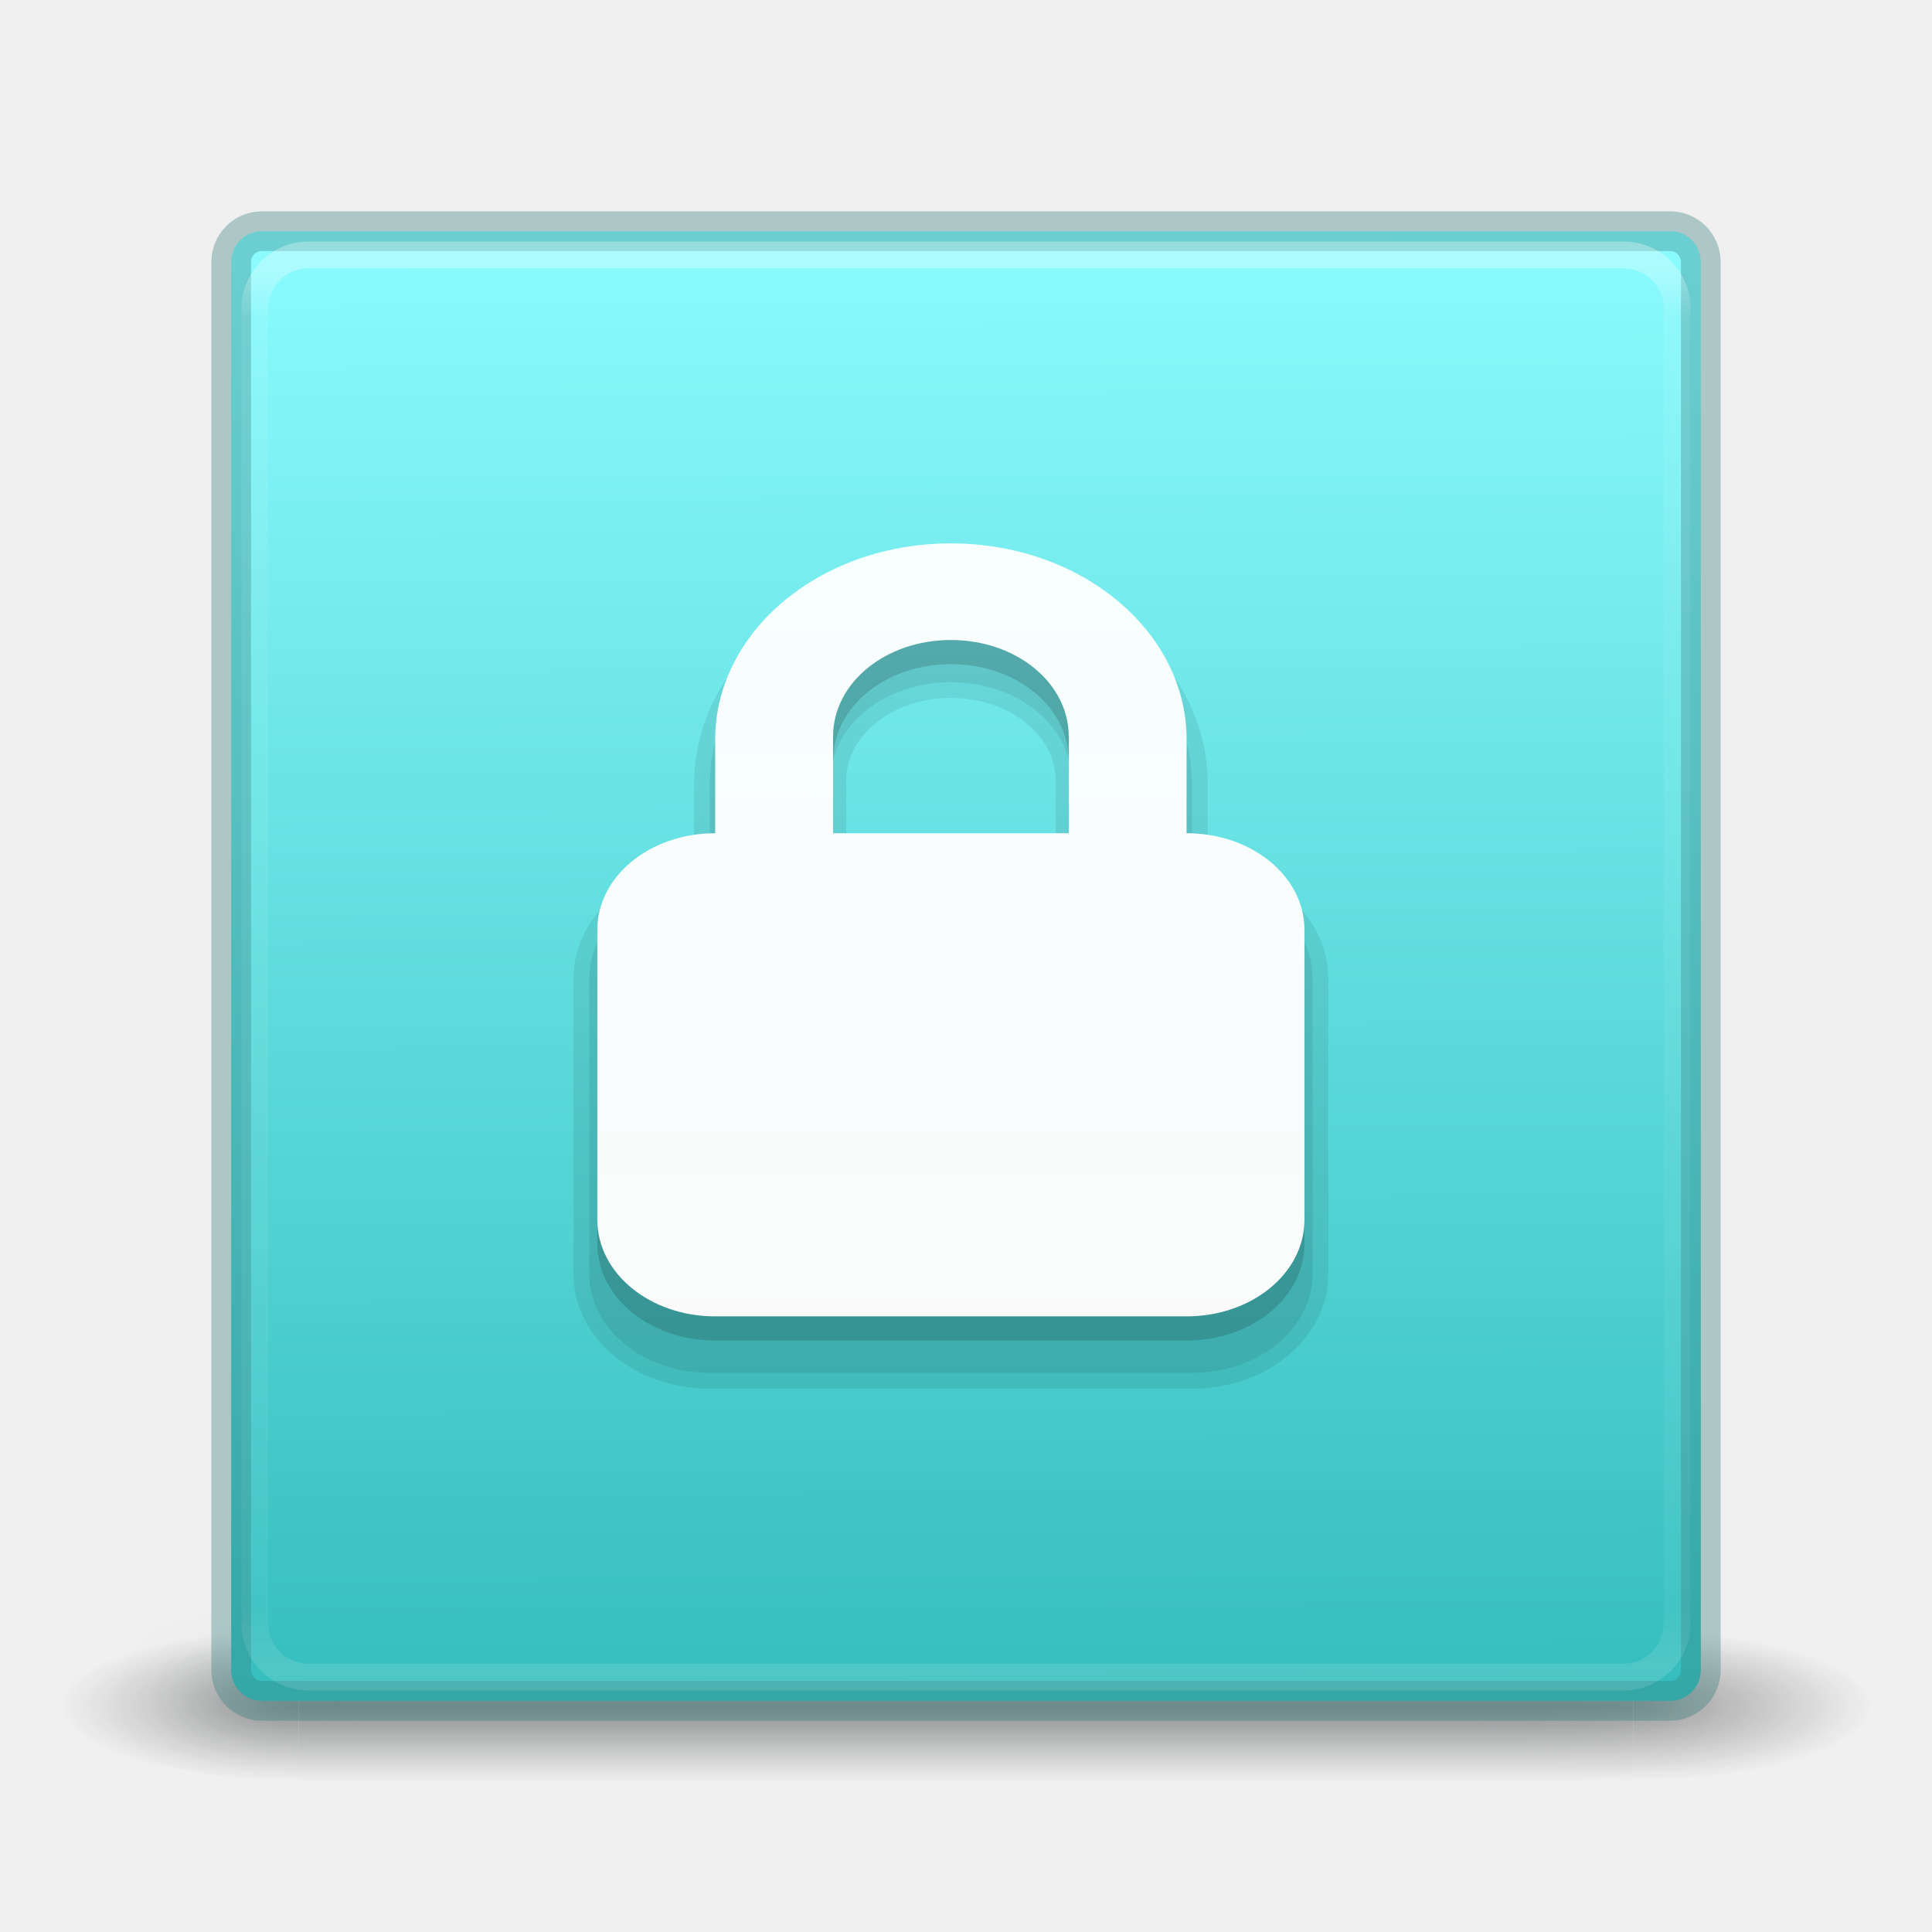
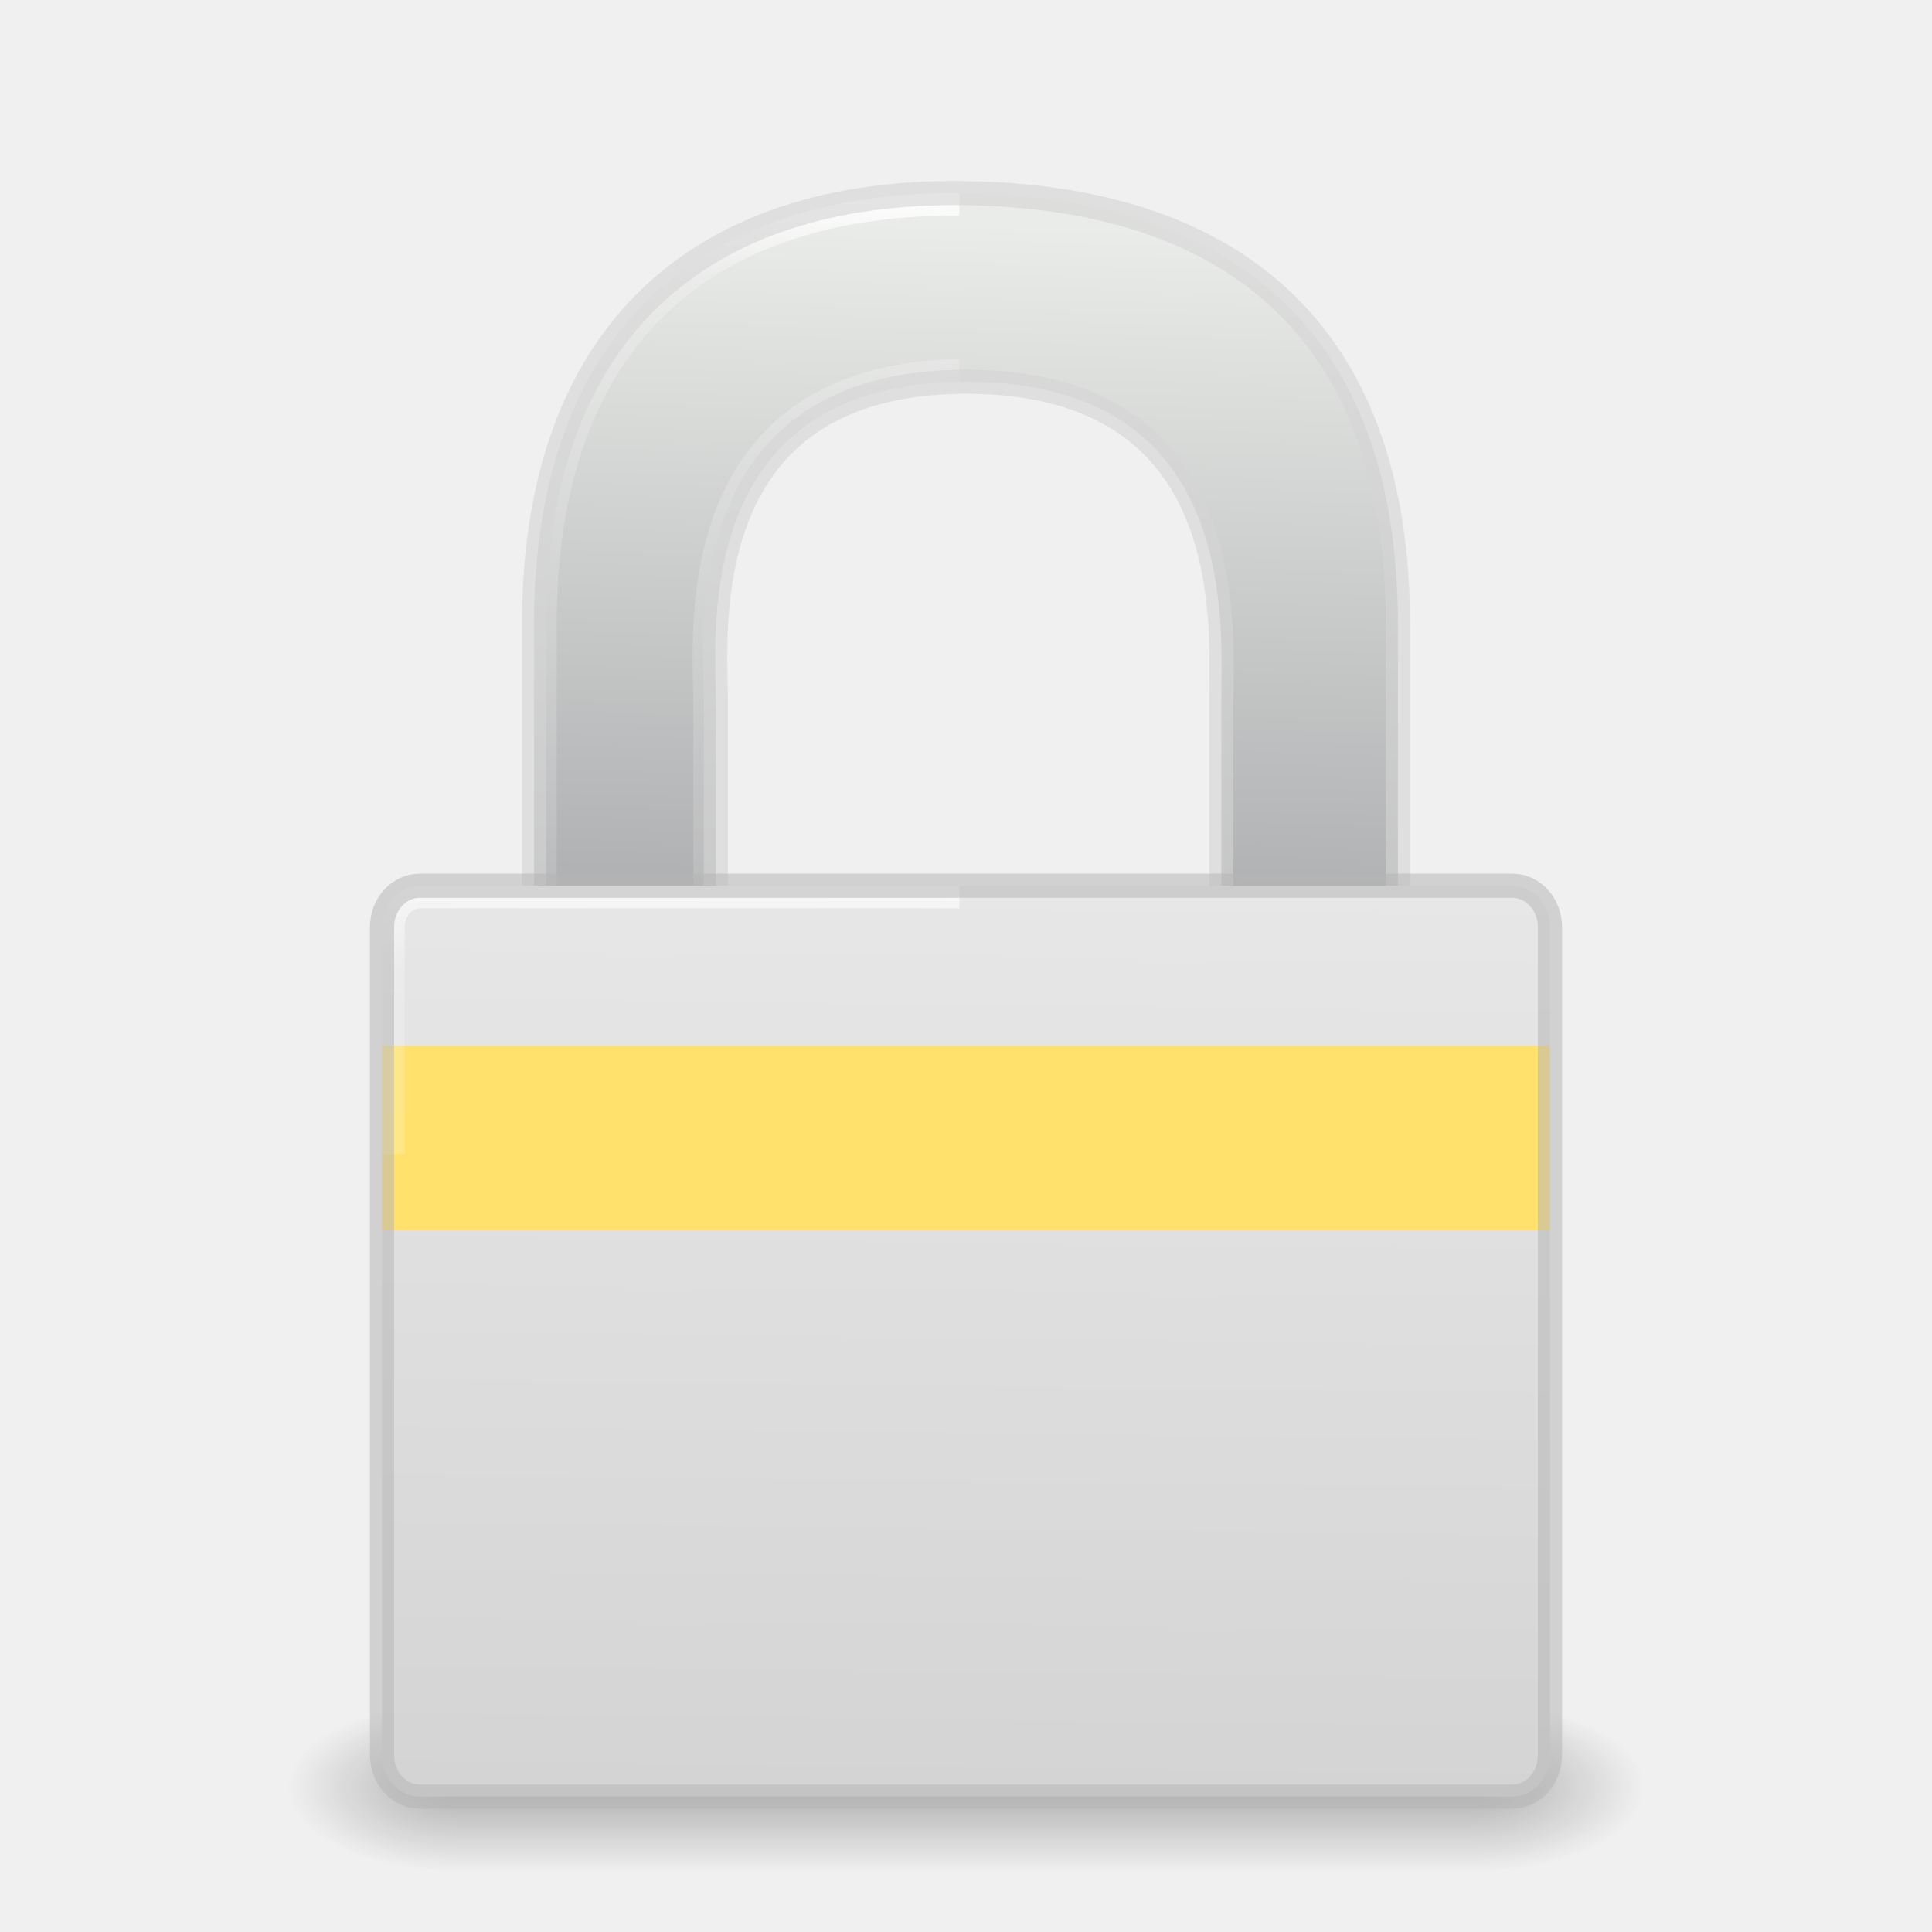
<svg xmlns="http://www.w3.org/2000/svg" xmlns:xlink="http://www.w3.org/1999/xlink" width="64" height="64" viewBox="0 0 64 64" version="1.1" id="SVGRoot">
  <defs id="defs3729">
+     <linearGradient id="linearGradient2127">
+       <stop offset="0" style="stop-color:#eaece9;stop-opacity:1" id="stop2123" />
+       <stop offset="1" style="stop-color:#abacae;stop-opacity:1" id="stop2125" />
+     </linearGradient>
+     <linearGradient id="linearGradient2081">
+       <stop offset="0" style="stop-color:#ffffff;stop-opacity:1" id="stop2073" />
+       <stop offset="0.107" style="stop-color:#ffffff;stop-opacity:0.235" id="stop2075" />
+       <stop offset="0.932" style="stop-color:#ffffff;stop-opacity:0.157" id="stop2077" />
+       <stop offset="1" style="stop-color:#ffffff;stop-opacity:0.392" id="stop2079" />
+     </linearGradient>
+     <linearGradient id="linearGradient2049">
+       <stop offset="0" style="stop-color:#ffffff;stop-opacity:1" id="stop2041" />
+       <stop offset="0.142" style="stop-color:#ffffff;stop-opacity:0.235" id="stop2043" />
+       <stop offset="0.986" style="stop-color:#ffffff;stop-opacity:0.157" id="stop2045" />
+       <stop offset="1" style="stop-color:#ffffff;stop-opacity:0.392" id="stop2047" />
+     </linearGradient>
+     <linearGradient id="linearGradient2005">
+       <stop style="stop-color:#d4d4d4;stop-opacity:1;" offset="0" id="stop2001" />
+       <stop style="stop-color:#fafafa;stop-opacity:1" offset="1" id="stop2003" />
+     </linearGradient>
    <linearGradient id="linearGradient1442">
      <stop style="stop-color:#f8ffff;stop-opacity:1" offset="0" id="stop1438" />
      <stop style="stop-color:#fafafa;stop-opacity:1" offset="1" id="stop1440" />
    </linearGradient>
    <linearGradient id="linearGradient884">
      <stop style="stop-color:#36bebe;stop-opacity:1" offset="0" id="stop880" />
      <stop style="stop-color:#8cfcff;stop-opacity:1" offset="1" id="stop882" />
    </linearGradient>
    <filter style="color-interpolation-filters:sRGB" id="filter2385" x="-0.061" width="1.121" y="-1.914" height="4.828">
      <feGaussianBlur stdDeviation="1.209" id="feGaussianBlur2387" />
    </filter>
-     <linearGradient xlink:href="#linearGradient884" id="linearGradient886" x1="7.894" y1="14.762" x2="7.841" y2="0.929" gradientUnits="userSpaceOnUse" gradientTransform="matrix(3.534792,0,0,3.534791,3.721665,-44.27833)" />
-     <linearGradient xlink:href="#linearGradient1442" id="linearGradient1444" x1="24.049" y1="-21.021" x2="23.996" y2="5.098" gradientUnits="userSpaceOnUse" gradientTransform="matrix(1.0648,0,0,1.066911,5.944803,-7.594858)" />
-     <linearGradient gradientTransform="matrix(0.9921597,0,0,-0.9932415,-67.63797,15.16855)" gradientUnits="userSpaceOnUse" xlink:href="#linearGradient4213-9" id="linearGradient4225-5" y2="32.522" x2="38.856" y1="26.32" x1="38.856" />
-     <linearGradient id="linearGradient4213-9">
-       <stop offset="0" style="stop-color:#000000;stop-opacity:1" id="stop4215-4" />
-       <stop offset="1" style="stop-color:#000000;stop-opacity:0" id="stop4217-1" />
+     <linearGradient xlink:href="#linearGradient884" id="linearGradient886" x1="7.894" y1="14.762" x2="7.841" y2="0.929" gradientUnits="userSpaceOnUse" gradientTransform="matrix(7.069583,0,0,7.069583,8.443331,-105.5567)" />
+     <linearGradient xlink:href="#linearGradient1442" id="linearGradient1444" x1="24.049" y1="-21.021" x2="23.996" y2="5.098" gradientUnits="userSpaceOnUse" gradientTransform="matrix(2.131066,0,0,2.065559,13.85441,-34.62326)" />
+     <linearGradient x1="76.523" y1="-9.023" x2="76.523" y2="3.451" id="linearGradient3149" xlink:href="#linearGradient4113" gradientUnits="userSpaceOnUse" gradientTransform="matrix(0.8955358,0,0,-0.8966327,-111.317,-44.54436)" />
+     <linearGradient id="linearGradient4113">
+       <stop id="stop4115" style="stop-color:#000000;stop-opacity:1" offset="0" />
+       <stop id="stop4117" style="stop-color:#000000;stop-opacity:0" offset="1" />
    </linearGradient>
-     <linearGradient xlink:href="#linearGradient4270" id="linearGradient3904" gradientUnits="userSpaceOnUse" gradientTransform="matrix(1.273305,0,0,1.273305,1.440684,-46.5593)" x1="24" y1="5.909" x2="24" y2="42.092" />
-     <linearGradient id="linearGradient4270">
-       <stop offset="0" style="stop-color:#ffffff;stop-opacity:1" id="stop4272" />
-       <stop offset="0.035" style="stop-color:#ffffff;stop-opacity:0.235" id="stop4274" />
-       <stop offset="0.962" style="stop-color:#ffffff;stop-opacity:0.157" id="stop4276" />
-       <stop offset="1" style="stop-color:#ffffff;stop-opacity:0.392" id="stop4278" />
+     <linearGradient x1="24" y1="5" x2="24" y2="43" id="linearGradient3159" xlink:href="#linearGradient3924-776" gradientUnits="userSpaceOnUse" gradientTransform="matrix(2.542396,0,0,2.542395,3.982518,-110.0175)" />
+     <linearGradient id="linearGradient3924-776">
+       <stop id="stop3124" style="stop-color:#ffffff;stop-opacity:1" offset="0" />
+       <stop id="stop3126" style="stop-color:#ffffff;stop-opacity:0.235" offset="0.063" />
+       <stop id="stop3128" style="stop-color:#ffffff;stop-opacity:0.157" offset="0.951" />
+       <stop id="stop3130" style="stop-color:#ffffff;stop-opacity:0.392" offset="1" />
    </linearGradient>
-     <radialGradient xlink:href="#linearGradient2867-449-88-871-390-598-476-591-434-148-57-177-8-3-3-6-4-8-8-8-5" id="radialGradient4147" gradientUnits="userSpaceOnUse" gradientTransform="matrix(0,13.39398,-16.44353,0,129.0099,-163.5192)" cx="6.73" cy="9.957" fx="6.2" fy="9.957" r="12.672" />
+     <radialGradient cx="6.73" cy="9.957" r="12.672" fx="6.2" fy="9.957" id="radialGradient3395" xlink:href="#linearGradient2867-449-88-871-390-598-476-591-434-148-57-177-8-3-3-6-4-8-8-8-5" gradientUnits="userSpaceOnUse" gradientTransform="matrix(0,25.08328,-30.79425,0,254.8159,-322.342)" />
    <linearGradient id="linearGradient2867-449-88-871-390-598-476-591-434-148-57-177-8-3-3-6-4-8-8-8-5">
-       <stop offset="0" style="stop-color:#919caf;stop-opacity:1;" id="stop3750-1-0-7-6-6-1-3-9-3" />
-       <stop offset="0.262" style="stop-color:#68758e;stop-opacity:1;" id="stop3752-3-7-4-0-32-8-923-0-7" />
-       <stop offset="0.705" style="stop-color:#485a6c;stop-opacity:1;" id="stop3754-1-8-5-2-7-6-7-1-9" />
-       <stop offset="1" style="stop-color:#444c5c;stop-opacity:1;" id="stop3756-1-6-2-6-6-1-96-6-0" />
+       <stop id="stop3750-1-0-7-6-6-1-3-9-3" style="stop-color:#919caf;stop-opacity:1" offset="0" />
+       <stop id="stop3752-3-7-4-0-32-8-923-0-7" style="stop-color:#68758e;stop-opacity:1" offset="0.262" />
+       <stop id="stop3754-1-8-5-2-7-6-7-1-9" style="stop-color:#485a6c;stop-opacity:1" offset="0.705" />
+       <stop id="stop3756-1-6-2-6-6-1-96-6-0" style="stop-color:#444c5c;stop-opacity:1" offset="1" />
    </linearGradient>
-     <radialGradient cx="4.993" cy="43.5" r="2.5" fx="4.993" fy="43.5" id="radialGradient2873-966-168-714" xlink:href="#linearGradient3688-166-749-654" gradientUnits="userSpaceOnUse" gradientTransform="matrix(2.003784,0,0,1.4,27.98813,-17.4)" />
-     <linearGradient id="linearGradient3688-166-749-654">
-       <stop id="stop3088" style="stop-color:#181818;stop-opacity:1" offset="0" />
-       <stop id="stop3090" style="stop-color:#181818;stop-opacity:0" offset="1" />
+     <radialGradient cx="4.993" cy="43.5" r="2.5" fx="4.993" fy="43.5" id="radialGradient2455-1" xlink:href="#linearGradient3688-166-749-5" gradientUnits="userSpaceOnUse" gradientTransform="matrix(2.003784,0,0,1.4,27.98813,-17.4)" />
+     <linearGradient id="linearGradient3688-166-749-5">
+       <stop id="stop2883-0" style="stop-color:#181818;stop-opacity:1" offset="0" />
+       <stop id="stop2885-5" style="stop-color:#181818;stop-opacity:0" offset="1" />
    </linearGradient>
-     <radialGradient cx="4.993" cy="43.5" r="2.5" fx="4.993" fy="43.5" id="radialGradient2875-742-326-419" xlink:href="#linearGradient3688-166-749-654" gradientUnits="userSpaceOnUse" gradientTransform="matrix(2.003784,0,0,1.4,-20.01187,-104.4)" />
-     <linearGradient x1="25.058" y1="47.028" x2="25.058" y2="39.999" id="linearGradient2877-634-617-908" xlink:href="#linearGradient3702-501-757-795" gradientUnits="userSpaceOnUse" />
-     <linearGradient id="linearGradient3702-501-757-795">
-       <stop id="stop3100" style="stop-color:#181818;stop-opacity:0" offset="0" />
-       <stop id="stop3102" style="stop-color:#181818;stop-opacity:1" offset="0.5" />
-       <stop id="stop3104" style="stop-color:#181818;stop-opacity:0" offset="1" />
+     <radialGradient cx="4.993" cy="43.5" r="2.5" fx="4.993" fy="43.5" id="radialGradient2457-5" xlink:href="#linearGradient3688-166-749-5" gradientUnits="userSpaceOnUse" gradientTransform="matrix(2.003784,0,0,1.4,-20.01187,-104.4)" />
+     <linearGradient x1="25.058" y1="47.028" x2="25.058" y2="39.999" id="linearGradient2459-7" xlink:href="#linearGradient3702-501-757-0" gradientUnits="userSpaceOnUse" />
+     <linearGradient id="linearGradient3702-501-757-0">
+       <stop id="stop2895-0" style="stop-color:#181818;stop-opacity:0" offset="0" />
+       <stop id="stop2897-2" style="stop-color:#181818;stop-opacity:1" offset="0.5" />
+       <stop id="stop2899-6" style="stop-color:#181818;stop-opacity:0" offset="1" />
    </linearGradient>
+     <radialGradient cx="-4.029" cy="93.468" r="35.338" fx="-4.029" fy="93.468" id="radialGradient4377" xlink:href="#linearGradient4113" gradientUnits="userSpaceOnUse" gradientTransform="matrix(1.556392,0,0,0.1697883,70.27036,-14.8689)" />
+     <linearGradient x1="8.643" y1="27.5" x2="23.3" y2="27.5" id="linearGradient3888-76" xlink:href="#linearGradient6057-35" gradientUnits="userSpaceOnUse" gradientTransform="matrix(-1.867169,0,0,1.500012,193.5339,-73.01307)" />
+     <linearGradient id="linearGradient6057-35">
+       <stop id="stop6059-0" style="stop-color:#ffffff;stop-opacity:1" offset="0" />
+       <stop id="stop6061-4" style="stop-color:#ffffff;stop-opacity:0" offset="1" />
+     </linearGradient>
+     <linearGradient x1="8.643" y1="27.5" x2="23.3" y2="27.5" id="linearGradient3927-6" xlink:href="#linearGradient4113" gradientUnits="userSpaceOnUse" gradientTransform="matrix(-1.867169,0,0,1.500012,165.0446,-73.10499)" />
+     <linearGradient x1="21.771" y1="14.871" x2="21.771" y2="27.925" id="linearGradient3059" xlink:href="#linearGradient5443" gradientUnits="userSpaceOnUse" gradientTransform="matrix(1.526316,0,0,1.428571,139.827,-54.47692)" />
+     <linearGradient id="linearGradient5443">
+       <stop id="stop5445" style="stop-color:#ffffff;stop-opacity:1" offset="0" />
+       <stop id="stop5447" style="stop-color:#ffffff;stop-opacity:0.235" offset="0.033" />
+       <stop id="stop5449" style="stop-color:#ffffff;stop-opacity:0.157" offset="0.986" />
+       <stop id="stop5451" style="stop-color:#ffffff;stop-opacity:0.392" offset="1" />
+     </linearGradient>
+     <linearGradient x1="9" y1="29" x2="9" y2="14" id="linearGradient3062" xlink:href="#linearGradient6057-35" gradientUnits="userSpaceOnUse" gradientTransform="matrix(1.000008,0,0,1.400011,169.2483,-6.337521)" />
+     <linearGradient x1="9" y1="29" x2="9" y2="14" id="linearGradient3065" xlink:href="#linearGradient6057-35" gradientUnits="userSpaceOnUse" gradientTransform="matrix(1.000008,0,0,1.400011,142.2481,-6.337521)" />
+     <linearGradient x1="24" y1="29" x2="24" y2="14" id="linearGradient3068" xlink:href="#linearGradient5475" gradientUnits="userSpaceOnUse" gradientTransform="matrix(1.333333,0,0,1.400011,144.9147,-53.86295)" />
+     <linearGradient id="linearGradient5475">
+       <stop id="stop5477" style="stop-color:#d88f22;stop-opacity:1" offset="0" />
+       <stop id="stop5479" style="stop-color:#d88f22;stop-opacity:0" offset="1" />
+     </linearGradient>
+     <linearGradient x1="9" y1="29" x2="9" y2="14" id="linearGradient3071" xlink:href="#linearGradient5475" gradientUnits="userSpaceOnUse" gradientTransform="matrix(1.333333,0,0,1.400011,140.9148,-53.86295)" />
+     <radialGradient cx="16.824" cy="11.368" r="10.5" fx="16.777" fy="11.597" id="radialGradient3074" xlink:href="#linearGradient5409" gradientUnits="userSpaceOnUse" gradientTransform="matrix(0,2.22619,-3.210056,0,200.7402,-70.1533)" />
+     <linearGradient id="linearGradient5409">
+       <stop id="stop5411" style="stop-color:#f2e0c4;stop-opacity:1" offset="0" />
+       <stop id="stop5559" style="stop-color:#e5af5b;stop-opacity:1" offset="0.765" />
+       <stop id="stop5413" style="stop-color:#af6900;stop-opacity:1" offset="1" />
+     </linearGradient>
+     <linearGradient x1="25.058" y1="47.028" x2="25.058" y2="39.999" id="linearGradient3087" xlink:href="#linearGradient3702-501-757-0" gradientUnits="userSpaceOnUse" gradientTransform="matrix(1.203494,0,0,0.802329,3.11615,88.30093)" />
+     <radialGradient cx="4.993" cy="43.5" r="2.5" fx="4.993" fy="43.5" id="radialGradient3090" xlink:href="#linearGradient3688-166-749-5" gradientUnits="userSpaceOnUse" gradientTransform="matrix(2.250772,0,0,1.123261,-26.39702,-172.0641)" />
+     <radialGradient cx="4.993" cy="43.5" r="2.5" fx="4.993" fy="43.5" id="radialGradient3093" xlink:href="#linearGradient3688-166-749-5" gradientUnits="userSpaceOnUse" gradientTransform="matrix(2.250772,0,0,1.123261,37.60298,74.34041)" />
+     <radialGradient cx="18.031" cy="6.281" r="3.182" fx="18.031" fy="6.281" id="radialGradient3328" xlink:href="#linearGradient6057-35" gradientUnits="userSpaceOnUse" gradientTransform="matrix(0.9605048,0,0,0.9968005,140.6021,-58.40987)" />
+     <linearGradient x1="32.128" y1="13.789" x2="35.021" y2="13.789" id="linearGradient3326" xlink:href="#linearGradient4113" gradientUnits="userSpaceOnUse" gradientTransform="matrix(-0.8563683,0,0,0.9968005,185.2485,-57.25031)" />
+     <linearGradient x1="35.005" y1="14.85" x2="33.004" y2="14.85" id="linearGradient3324" xlink:href="#linearGradient4113" gradientUnits="userSpaceOnUse" gradientTransform="matrix(0.8563683,0,0,0.9968005,145.0769,-57.25031)" />
+     <linearGradient id="linearGradient10591-4">
+       <stop id="stop10593-3" style="stop-color:#cad0c6;stop-opacity:1" offset="0" />
+       <stop id="stop10599-8" style="stop-color:#eaece9;stop-opacity:1" offset="0.5" />
+       <stop id="stop10595-4" style="stop-color:#c5cbc0;stop-opacity:1" offset="1" />
+     </linearGradient>
+     <linearGradient x1="24.937" y1="5.752" x2="24.499" y2="25.013" id="linearGradient4076" xlink:href="#linearGradient2127" gradientUnits="userSpaceOnUse" gradientTransform="matrix(1.065445,0,0,1.240163,6.35463,64.30121)" />
+     <mask maskUnits="userSpaceOnUse" id="mask1967">
+       <rect style="opacity:1;fill:#ffffff;fill-opacity:1;fill-rule:evenodd;stroke:none;stroke-width:0.52;stroke-linecap:round;stroke-linejoin:round;stroke-miterlimit:4;stroke-dasharray:none;stroke-dashoffset:0;stroke-opacity:0.514;paint-order:markers fill stroke" id="rect1969" width="30.965" height="4.893" x="211.823" y="-23.266" />
+     </mask>
+     <linearGradient xlink:href="#linearGradient2005" id="linearGradient2007" x1="164.561" y1="-12.913" x2="165.123" y2="-60.975" gradientUnits="userSpaceOnUse" gradientTransform="matrix(1.248058,0,0,1.248058,-172.9914,139.4428)" />
+     <linearGradient xlink:href="#linearGradient2049" id="linearGradient2039" x1="72.478" y1="54.631" x2="72.17" y2="103.73" gradientUnits="userSpaceOnUse" />
+     <linearGradient xlink:href="#linearGradient2005" id="linearGradient2059" gradientUnits="userSpaceOnUse" gradientTransform="matrix(1.887226,0,0,1.887226,-239.2402,126.6754)" x1="164.561" y1="-12.913" x2="165.123" y2="-60.975" />
+     <mask maskUnits="userSpaceOnUse" id="mask2055">
+       <rect width="58.504" height="45.625" rx="1.887" ry="2.074" x="41.481" y="56.965" id="rect2057" style="color:#000000;display:inline;overflow:visible;visibility:visible;fill:url(#linearGradient2059);fill-opacity:1;fill-rule:nonzero;stroke:none;stroke-width:1.978px;marker:none;enable-background:accumulate" />
+     </mask>
+     <linearGradient xlink:href="#linearGradient2081" id="linearGradient2071" x1="71.405" y1="22.23" x2="71.315" y2="60.667" gradientUnits="userSpaceOnUse" />
+     <linearGradient xlink:href="#linearGradient10591-4" id="linearGradient2091" gradientUnits="userSpaceOnUse" gradientTransform="matrix(1.616161,0,0,1.881188,31.83369,12.89111)" x1="10.651" y1="2.914" x2="27.192" y2="17.47" />
+     <mask maskUnits="userSpaceOnUse" id="mask2087">
+       <path d="M 49.03,58.355 V 43.792 c 0,-14.805 8.497,-21.839 21.624,-21.654 13.199,0.185 21.786,6.674 21.786,21.654 V 58.825 h -8.874 V 47.554 c 0,-3.762 0.919,-15.937 -12.819,-15.937 -13.625,0 -12.632,12.25 -12.579,15.922 v 10.879 z" id="path2089" style="fill:url(#linearGradient2091);fill-opacity:1;fill-rule:evenodd;stroke:none;stroke-width:1.887" />
+     </mask>
  </defs>
-   <g id="layer1" transform="translate(0,48)">
-     <g style="display:inline" id="g2036" transform="matrix(1.500002,0,0,0.5555561,-4.000011,-15.11112)">
-       <g style="opacity:0.4" id="g3712" transform="matrix(1.052632,0,0,1.285713,-1.263158,-13.42854)">
-         <rect style="fill:url(#radialGradient2873-966-168-714);fill-opacity:1;stroke:none" id="rect2801" y="40" x="38" height="7" width="5" />
-         <rect style="fill:url(#radialGradient2875-742-326-419);fill-opacity:1;stroke:none" id="rect3696" transform="scale(-1)" y="-47" x="-10" height="7" width="5" />
-         <rect style="fill:url(#linearGradient2877-634-617-908);fill-opacity:1;stroke:none" id="rect3700" y="40" x="10" height="7" width="28" />
+   <g id="layer1" transform="translate(0,48)" style="display:none">
+     <path d="m 119,1.001 a 55,6 0 0 1 -110,0 55,6 0 1 1 110,0 z" id="path3041" style="color:#000000;display:inline;overflow:visible;visibility:visible;opacity:0.2;fill:url(#radialGradient4377);fill-opacity:1;fill-rule:nonzero;stroke:none;stroke-width:1;marker:none;enable-background:accumulate" />
+     <g transform="matrix(2.699999,0,0,0.5555561,1.199999,-23.11112)" id="g2036" style="display:inline">
+       <g transform="matrix(1.052632,0,0,1.285713,-1.263158,-13.42854)" id="g3712" style="opacity:0.4">
+         <rect width="5" height="7" x="38" y="40" id="rect2801" style="fill:url(#radialGradient2455-1);fill-opacity:1;stroke:none" />
+         <rect width="5" height="7" x="-10" y="-47" transform="scale(-1)" id="rect3696" style="fill:url(#radialGradient2457-5);fill-opacity:1;stroke:none" />
+         <rect width="28" height="7" x="10" y="40" id="rect3700" style="fill:url(#linearGradient2459-7);fill-opacity:1;stroke:none" />
      </g>
    </g>
-     <path id="rect2099" style="opacity:0.417;fill:#53676c;fill-opacity:1;stroke-width:0.448;filter:url(#filter2385)" d="m 4.176,18.059 c -2.881,0 -5.201,0.34 -5.201,0.76 0,0.42 2.32,0.758 5.201,0.758 H 41.605 c 2.881,0 5.201,-0.338 5.201,-0.758 0,-0.42 -2.32,-0.76 -5.201,-0.76 z" transform="matrix(1.01675,0,0,0.8632564,7.06903,-8.129146)" />
-     <path id="rect3747" style="opacity:1;fill:url(#linearGradient886);fill-opacity:1;stroke:#347d7d;stroke-width:1.316;stroke-linecap:round;stroke-linejoin:round;stroke-miterlimit:4;stroke-dasharray:none;stroke-opacity:0.353" d="m 8.672,-40.342 c -0.562,0 -1.014,0.459 -1.014,1.028 V 7.314 c 0,0.57 0.452,1.028 1.014,1.028 H 55.328 c 0.562,0 1.014,-0.459 1.014,-1.028 V -39.314 c 0,-0.57 -0.452,-1.028 -1.014,-1.028 z" />
+     <path id="rect2099" style="opacity:0.417;fill:#53676c;fill-opacity:1;stroke-width:0.448;filter:url(#filter2385)" d="m 4.176,18.059 c -2.881,0 -5.201,0.34 -5.201,0.76 0,0.42 2.32,0.758 5.201,0.758 H 41.605 c 2.881,0 5.201,-0.338 5.201,-0.758 0,-0.42 -2.32,-0.76 -5.201,-0.76 z" transform="matrix(2.0335,0,0,1.726513,14.13806,-32.25829)" />
+     <path id="rect3747" style="opacity:1;fill:url(#linearGradient886);fill-opacity:1;stroke:#347d7d;stroke-width:2.632;stroke-linecap:round;stroke-linejoin:round;stroke-miterlimit:4;stroke-dasharray:none;stroke-opacity:0.353" d="m 18.344,-97.684 c -1.124,0 -2.029,0.917 -2.029,2.057 v 93.255 c 0,1.139 0.905,2.057 2.029,2.057 H 111.656 c 1.124,0 2.029,-0.917 2.029,-2.057 V -95.628 c 0,-1.139 -0.905,-2.057 -2.029,-2.057 z" />
    <g style="display:inline" id="g3532-1" transform="matrix(1.123442,0,-0.7136519,1.260733,157.0523,-7.731172)" />
    <g style="display:inline;fill:#fce94f;stroke:none" id="g3557-05" transform="matrix(1.123442,0,-0.7136519,1.260733,157.0523,-7.731172)" />
    <g id="layer10" style="display:inline" transform="matrix(1.142857,0,0,1.142857,-543.4921,502.675)" />
    <g id="layer13" style="display:inline" transform="matrix(1.142857,0,0,1.142857,-543.4921,502.675)" />
    <g id="layer14" transform="matrix(1.142857,0,0,1.142857,-543.4921,502.675)" />
    <g id="layer15" style="display:inline" transform="matrix(1.142857,0,0,1.142857,-543.4921,502.675)" />
    <g id="g71291" style="display:inline" transform="matrix(1.142857,0,0,1.142857,-543.4921,502.675)" />
    <g id="g4953" style="display:inline" transform="matrix(1.142857,0,0,1.142857,-543.4921,502.675)" />
    <g id="layer12" style="display:inline" transform="matrix(1.142857,0,0,1.142857,-543.4921,502.675)" />
    <g style="display:inline;fill:#3a4351;fill-opacity:1" id="g3532-1-2" transform="matrix(1.123442,0,-0.7136519,1.260733,157.0523,-7.731171)" />
    <g style="display:inline;fill:#3a4351;fill-opacity:1;stroke:none" id="g3557-05-9" transform="matrix(1.123442,0,-0.7136519,1.260733,157.0523,-7.731171)" />
    <g id="layer10-2" style="display:inline;fill:#3a4351;fill-opacity:1" transform="matrix(1.142857,0,0,1.142857,-543.4921,502.675)" />
    <g id="layer13-5" style="display:inline;fill:#3a4351;fill-opacity:1" transform="matrix(1.142857,0,0,1.142857,-543.4921,502.675)" />
    <g style="fill:#3a4351;fill-opacity:1" id="layer14-4" transform="matrix(1.142857,0,0,1.142857,-543.4921,502.675)" />
    <g id="layer15-3" style="display:inline;fill:#3a4351;fill-opacity:1" transform="matrix(1.142857,0,0,1.142857,-543.4921,502.675)" />
    <g id="g71291-8" style="display:inline;fill:#3a4351;fill-opacity:1" transform="matrix(1.142857,0,0,1.142857,-543.4921,502.675)" />
    <g id="g4953-4" style="display:inline;fill:#3a4351;fill-opacity:1" transform="matrix(1.142857,0,0,1.142857,-543.4921,502.675)" />
    <g id="layer12-6" style="display:inline;fill:#3a4351;fill-opacity:1" transform="matrix(1.142857,0,0,1.142857,-543.4921,502.675)" />
-     <path style="color:#000000;display:inline;overflow:visible;visibility:visible;opacity:0.15;fill:#000000;fill-opacity:1;fill-rule:nonzero;stroke:#000000;stroke-width:1.045;stroke-opacity:0.533;marker:none;enable-background:accumulate" id="rect2822-6" d="m 31.5,-28.671 c -4.424,0 -7.985,2.977 -7.985,6.639 v 3.166 c -2.212,0 -3.993,1.458 -3.993,3.269 v 9.806 c 0,1.811 1.781,3.269 3.993,3.269 h 15.97 c 2.212,0 3.993,-1.458 3.993,-3.269 v -9.806 c 0,-1.811 -1.781,-3.269 -3.993,-3.269 v -3.166 c 0,-3.662 -3.561,-6.639 -7.985,-6.639 z m 0,3.269 c 2.212,0 3.993,1.446 3.993,3.269 v 3.269 h -7.985 v -3.269 c 0,-1.823 1.781,-3.269 3.993,-3.269 z" />
-     <path style="color:#000000;display:inline;overflow:visible;visibility:visible;opacity:0.15;fill:#000000;fill-opacity:1;fill-rule:nonzero;stroke:none;stroke-width:1.091;stroke-opacity:0.533;marker:none;enable-background:accumulate" id="rect2822-6-9" d="m 31.5,-29.2 c -4.326,0 -7.809,2.915 -7.809,6.501 v 3.101 c -2.163,0 -3.904,1.428 -3.904,3.201 v 9.602 c 0,1.773 1.741,3.201 3.904,3.201 h 15.617 c 2.163,0 3.904,-1.428 3.904,-3.201 v -9.602 c 0,-1.773 -1.741,-3.201 -3.904,-3.201 v -3.101 c 0,-3.586 -3.483,-6.501 -7.809,-6.501 z m 0,3.201 c 2.163,0 3.904,1.416 3.904,3.201 v 3.201 h -7.809 v -3.201 c 0,-1.785 1.741,-3.201 3.904,-3.201 z" />
-     <path style="color:#000000;display:inline;overflow:visible;visibility:visible;fill:url(#linearGradient1444);fill-opacity:1;fill-rule:nonzero;stroke:none;stroke-width:1.091;marker:none;enable-background:accumulate" id="rect2822" d="m 31.5,-30 c -4.326,0 -7.809,2.915 -7.809,6.501 v 3.101 c -2.163,0 -3.904,1.428 -3.904,3.201 v 9.602 c 0,1.773 1.741,3.201 3.904,3.201 h 15.617 c 2.163,0 3.904,-1.428 3.904,-3.201 v -9.602 c 0,-1.773 -1.741,-3.201 -3.904,-3.201 v -3.101 C 39.309,-27.085 35.826,-30 31.5,-30 Z m 0,3.201 c 2.163,0 3.904,1.416 3.904,3.201 v 3.201 h -7.808 v -3.201 c 0,-1.785 1.741,-3.201 3.904,-3.201 z" />
+     <path style="color:#000000;display:inline;overflow:visible;visibility:visible;opacity:0.15;fill:#000000;fill-opacity:1;fill-rule:nonzero;stroke:#000000;stroke-width:2.057;stroke-opacity:0.533;marker:none;enable-background:accumulate" id="rect2822-6" d="m 65,-74.652 c -8.853,0 -15.981,5.763 -15.981,12.854 v 6.13 c -4.427,0 -7.991,2.822 -7.991,6.328 v 18.984 c 0,3.506 3.564,6.328 7.991,6.328 h 31.962 c 4.427,0 7.991,-2.822 7.991,-6.328 V -49.34 c 0,-3.506 -3.564,-6.328 -7.991,-6.328 v -6.13 c 0,-7.09 -7.128,-12.854 -15.981,-12.854 z m 0,6.328 c 4.427,0 7.991,2.799 7.991,6.328 v 6.328 H 57.009 v -6.328 c 0,-3.529 3.564,-6.328 7.991,-6.328 z" />
+     <path style="color:#000000;display:inline;overflow:visible;visibility:visible;opacity:0.15;fill:#000000;fill-opacity:1;fill-rule:nonzero;stroke:none;stroke-width:2.147;stroke-opacity:0.533;marker:none;enable-background:accumulate" id="rect2822-6-9" d="m 65,-75.676 c -8.658,0 -15.628,5.644 -15.628,12.587 v 6.003 c -4.329,0 -7.814,2.764 -7.814,6.197 v 18.59 c 0,3.433 3.485,6.197 7.814,6.197 h 31.256 c 4.329,0 7.814,-2.764 7.814,-6.197 v -18.59 c 0,-3.433 -3.485,-6.197 -7.814,-6.197 v -6.003 c 0,-6.943 -6.97,-12.587 -15.628,-12.587 z m 0,6.197 c 4.329,0 7.814,2.741 7.814,6.197 v 6.197 H 57.186 v -6.197 c 0,-3.456 3.485,-6.197 7.814,-6.197 z" />
+     <path style="color:#000000;display:inline;overflow:visible;visibility:visible;fill:url(#linearGradient1444);fill-opacity:1;fill-rule:nonzero;stroke:none;stroke-width:2.147;marker:none;enable-background:accumulate" id="rect2822" d="m 65,-78 c -8.658,0 -15.628,5.644 -15.628,12.587 v 6.003 c -4.329,0 -7.814,2.764 -7.814,6.197 v 18.59 c 0,3.433 3.485,6.197 7.814,6.197 h 31.256 c 4.329,0 7.814,-2.764 7.814,-6.197 v -18.59 c 0,-3.433 -3.485,-6.197 -7.814,-6.197 v -6.003 C 80.628,-72.356 73.658,-78 65,-78 Z m 0,6.197 c 4.329,0 7.814,2.741 7.814,6.197 v 6.197 H 57.186 v -6.197 c 0,-3.456 3.485,-6.197 7.814,-6.197 z" />
    <g id="layer10-9" style="display:inline" transform="translate(-330.0812,574.547)" />
    <g id="layer13-6" style="display:inline" transform="translate(-330.0812,574.547)" />
    <g id="layer14-1" transform="translate(-330.0812,574.547)" />
    <g id="layer15-0" style="display:inline" transform="translate(-330.0812,574.547)" />
    <g id="g71291-3" style="display:inline" transform="translate(-330.0812,574.547)" />
    <g id="g4953-7" style="display:inline" transform="translate(-330.0812,574.547)" />
    <g id="layer12-65" style="display:inline" transform="translate(-330.0812,574.547)" />
-     <rect style="opacity:0.3;fill:none;stroke:url(#linearGradient3904);stroke-width:0.888;stroke-linecap:round;stroke-linejoin:round;stroke-miterlimit:4;stroke-dasharray:none;stroke-dashoffset:0;stroke-opacity:1" id="rect6741" y="-39.556" x="8.444" ry="1.773" rx="1.778" height="47.112" width="47.112" />
+     <rect width="94.069" height="94.069" rx="2.473" ry="2.274" x="17.966" y="-96.034" id="rect6741-7" style="opacity:0.3;fill:none;stroke:url(#linearGradient3159);stroke-width:0.931;stroke-linecap:round;stroke-linejoin:round;stroke-miterlimit:4;stroke-dasharray:none;stroke-dashoffset:0;stroke-opacity:1" />
+   </g>
+   <g id="layer3" style="display:none" transform="translate(0,-64)">
+     <rect style="opacity:0.354;fill:#919191;fill-opacity:1;fill-rule:evenodd;stroke:none;stroke-width:1;stroke-linecap:round;stroke-linejoin:round;stroke-miterlimit:4;stroke-dasharray:none;stroke-dashoffset:0;stroke-opacity:0.608;paint-order:markers fill stroke" id="rect2119" width="64" height="64" x="0" y="64" rx="0.944" ry="1.037" />
+   </g>
+   <g id="layer2" transform="translate(0,-64)">
+     <path style="fill:url(#linearGradient4076);fill-opacity:1;fill-rule:evenodd;stroke:none;stroke-width:1.887" id="path2086-6" d="M 17.691,94.273 V 84.672 c 0,-9.76 5.601,-14.397 14.255,-14.275 8.701,0.122 14.362,4.4 14.362,14.275 v 9.91 H 40.459 v -7.43 c 0,-2.48 0.606,-10.506 -8.451,-10.506 -8.982,0 -8.328,8.076 -8.293,10.497 v 7.172 z" />
+     <path d="M 49.03,58.355 V 43.792 c 0,-14.805 8.497,-21.839 21.624,-21.654 13.199,0.185 21.786,6.674 21.786,21.654 V 58.825 h -8.874 V 47.554 c 0,-3.762 0.919,-15.937 -12.819,-15.937 -13.625,0 -12.632,12.25 -12.579,15.922 v 10.879 z" id="path2063" style="fill:none;fill-opacity:1;fill-rule:evenodd;stroke:url(#linearGradient2071);stroke-width:2.275;stroke-miterlimit:4;stroke-dasharray:none" mask="url(#mask2087)" transform="matrix(0.6592446,0,0,0.6592446,-14.63156,55.80281)" />
+     <path d="M 17.691,94.273 V 84.672 c 0,-9.76 5.601,-14.397 14.255,-14.275 8.701,0.122 14.362,4.4 14.362,14.275 v 9.91 H 40.459 v -7.43 c 0,-2.48 0.606,-10.506 -8.451,-10.506 -8.982,0 -8.328,8.076 -8.293,10.497 v 7.172 z" id="path2093" style="fill:none;fill-opacity:1;fill-rule:evenodd;stroke:#d4d4d4;stroke-width:0.8;stroke-miterlimit:4;stroke-dasharray:none;stroke-opacity:0.608" />
+     <rect style="opacity:0.3;fill:url(#radialGradient3093);fill-opacity:1;stroke:none;stroke-width:1.887" id="rect2801-9" y="120.394" x="48.849" height="5.616" width="5.616" />
+     <rect style="opacity:0.3;fill:url(#radialGradient3090);fill-opacity:1;stroke:none;stroke-width:1.887" id="rect3696-3" transform="scale(-1)" y="-126.01" x="-15.151" height="5.616" width="5.616" />
+     <rect style="opacity:0.3;fill:url(#linearGradient3087);fill-opacity:1;stroke:none;stroke-width:1.887" id="rect3700-3" y="120.394" x="15.151" height="5.616" width="33.698" />
+     <rect style="color:#000000;display:inline;overflow:visible;visibility:visible;fill:url(#linearGradient2007);fill-opacity:1;fill-rule:nonzero;stroke:none;stroke-width:1.978px;marker:none;enable-background:accumulate" id="rect3186-2" y="93.342" x="12.655" ry="1.371" rx="1.248" height="30.173" width="38.69" />
+     <g style="stroke-width:1.512" id="g1999" transform="matrix(1.248058,0,0,1.248058,-172.9914,138.0819)">
+       <g style="stroke-width:1.512" id="g1988">
+         <g style="stroke-width:1.512" id="g1978" transform="matrix(1.000922,0,0,1.000922,-63.28798,1.309232)">
+           <rect y="-32.882" x="211.839" height="4.893" width="30.965" id="rect1061" style="opacity:1;fill:#ffe16b;fill-opacity:1;fill-rule:evenodd;stroke:none;stroke-width:0.787;stroke-linecap:round;stroke-linejoin:round;stroke-miterlimit:4;stroke-dasharray:none;stroke-dashoffset:0;stroke-opacity:0.514;paint-order:markers fill stroke" />
+           <g style="stroke-width:1.512" transform="translate(0,-9.624455)" mask="url(#mask1967)" id="g1955">
+             <path d="m 210.563,-14.632 c 0,0 7.723,-13.376 7.723,-13.376 0,0 2.114,1.22 2.114,1.22 0,0 -7.723,13.376 -7.723,13.376 0,0 -2.114,-1.22 -2.114,-1.22" style="opacity:1;fill:#0e141f;fill-opacity:1;fill-rule:evenodd;stroke:none;stroke-width:0.392;stroke-linecap:round;stroke-linejoin:round;stroke-miterlimit:4;stroke-dasharray:none;stroke-dashoffset:0;stroke-opacity:0.514;paint-order:markers fill stroke" id="path1945" />
+             <path d="m 216.573,-14.632 c 0,0 7.723,-13.376 7.723,-13.376 0,0 2.114,1.22 2.114,1.22 0,0 -7.723,13.376 -7.723,13.376 0,0 -2.114,-1.22 -2.114,-1.22" style="opacity:1;fill:#0e141f;fill-opacity:1;fill-rule:evenodd;stroke:none;stroke-width:0.392;stroke-linecap:round;stroke-linejoin:round;stroke-miterlimit:4;stroke-dasharray:none;stroke-dashoffset:0;stroke-opacity:0.514;paint-order:markers fill stroke" id="path1947" />
+             <path d="m 222.583,-14.632 c 0,0 7.723,-13.376 7.723,-13.376 0,0 2.114,1.22 2.114,1.22 0,0 -7.723,13.376 -7.723,13.376 0,0 -2.114,-1.22 -2.114,-1.22" style="opacity:1;fill:#0e141f;fill-opacity:1;fill-rule:evenodd;stroke:none;stroke-width:0.392;stroke-linecap:round;stroke-linejoin:round;stroke-miterlimit:4;stroke-dasharray:none;stroke-dashoffset:0;stroke-opacity:0.514;paint-order:markers fill stroke" id="path1949" />
+             <path d="m 228.593,-14.632 c 0,0 7.723,-13.376 7.723,-13.376 0,0 2.114,1.22 2.114,1.22 0,0 -7.723,13.376 -7.723,13.376 0,0 -2.114,-1.22 -2.114,-1.22" style="opacity:1;fill:#0e141f;fill-opacity:1;fill-rule:evenodd;stroke:none;stroke-width:0.392;stroke-linecap:round;stroke-linejoin:round;stroke-miterlimit:4;stroke-dasharray:none;stroke-dashoffset:0;stroke-opacity:0.514;paint-order:markers fill stroke" id="path1951" />
+             <path d="m 234.604,-14.632 c 0,0 7.723,-13.376 7.723,-13.376 0,0 2.114,1.22 2.114,1.22 0,0 -7.723,13.376 -7.723,13.376 0,0 -2.114,-1.22 -2.114,-1.22" style="opacity:1;fill:#0e141f;fill-opacity:1;fill-rule:evenodd;stroke:none;stroke-width:0.392;stroke-linecap:round;stroke-linejoin:round;stroke-miterlimit:4;stroke-dasharray:none;stroke-dashoffset:0;stroke-opacity:0.514;paint-order:markers fill stroke" id="path1953" />
+           </g>
+         </g>
+       </g>
+     </g>
+     <rect width="58.504" height="45.625" rx="1.887" ry="2.074" x="41.481" y="56.965" id="rect2015" style="color:#000000;display:inline;overflow:visible;visibility:visible;fill:none;fill-opacity:1;fill-rule:nonzero;stroke:url(#linearGradient2039);stroke-width:2.268;stroke-miterlimit:4;stroke-dasharray:none;stroke-opacity:1;marker:none;enable-background:accumulate" mask="url(#mask2055)" transform="matrix(0.6613187,0,0,0.6613187,-14.77733,55.66997)" />
+     <rect width="38.69" height="30.173" rx="1.248" ry="1.371" x="12.655" y="93.342" id="rect2061" style="color:#000000;display:inline;overflow:visible;visibility:visible;fill:none;fill-opacity:1;fill-rule:nonzero;stroke:#b4b4b4;stroke-width:0.8;stroke-miterlimit:4;stroke-dasharray:none;stroke-opacity:0.527;marker:none;enable-background:accumulate" />
  </g>
</svg>
